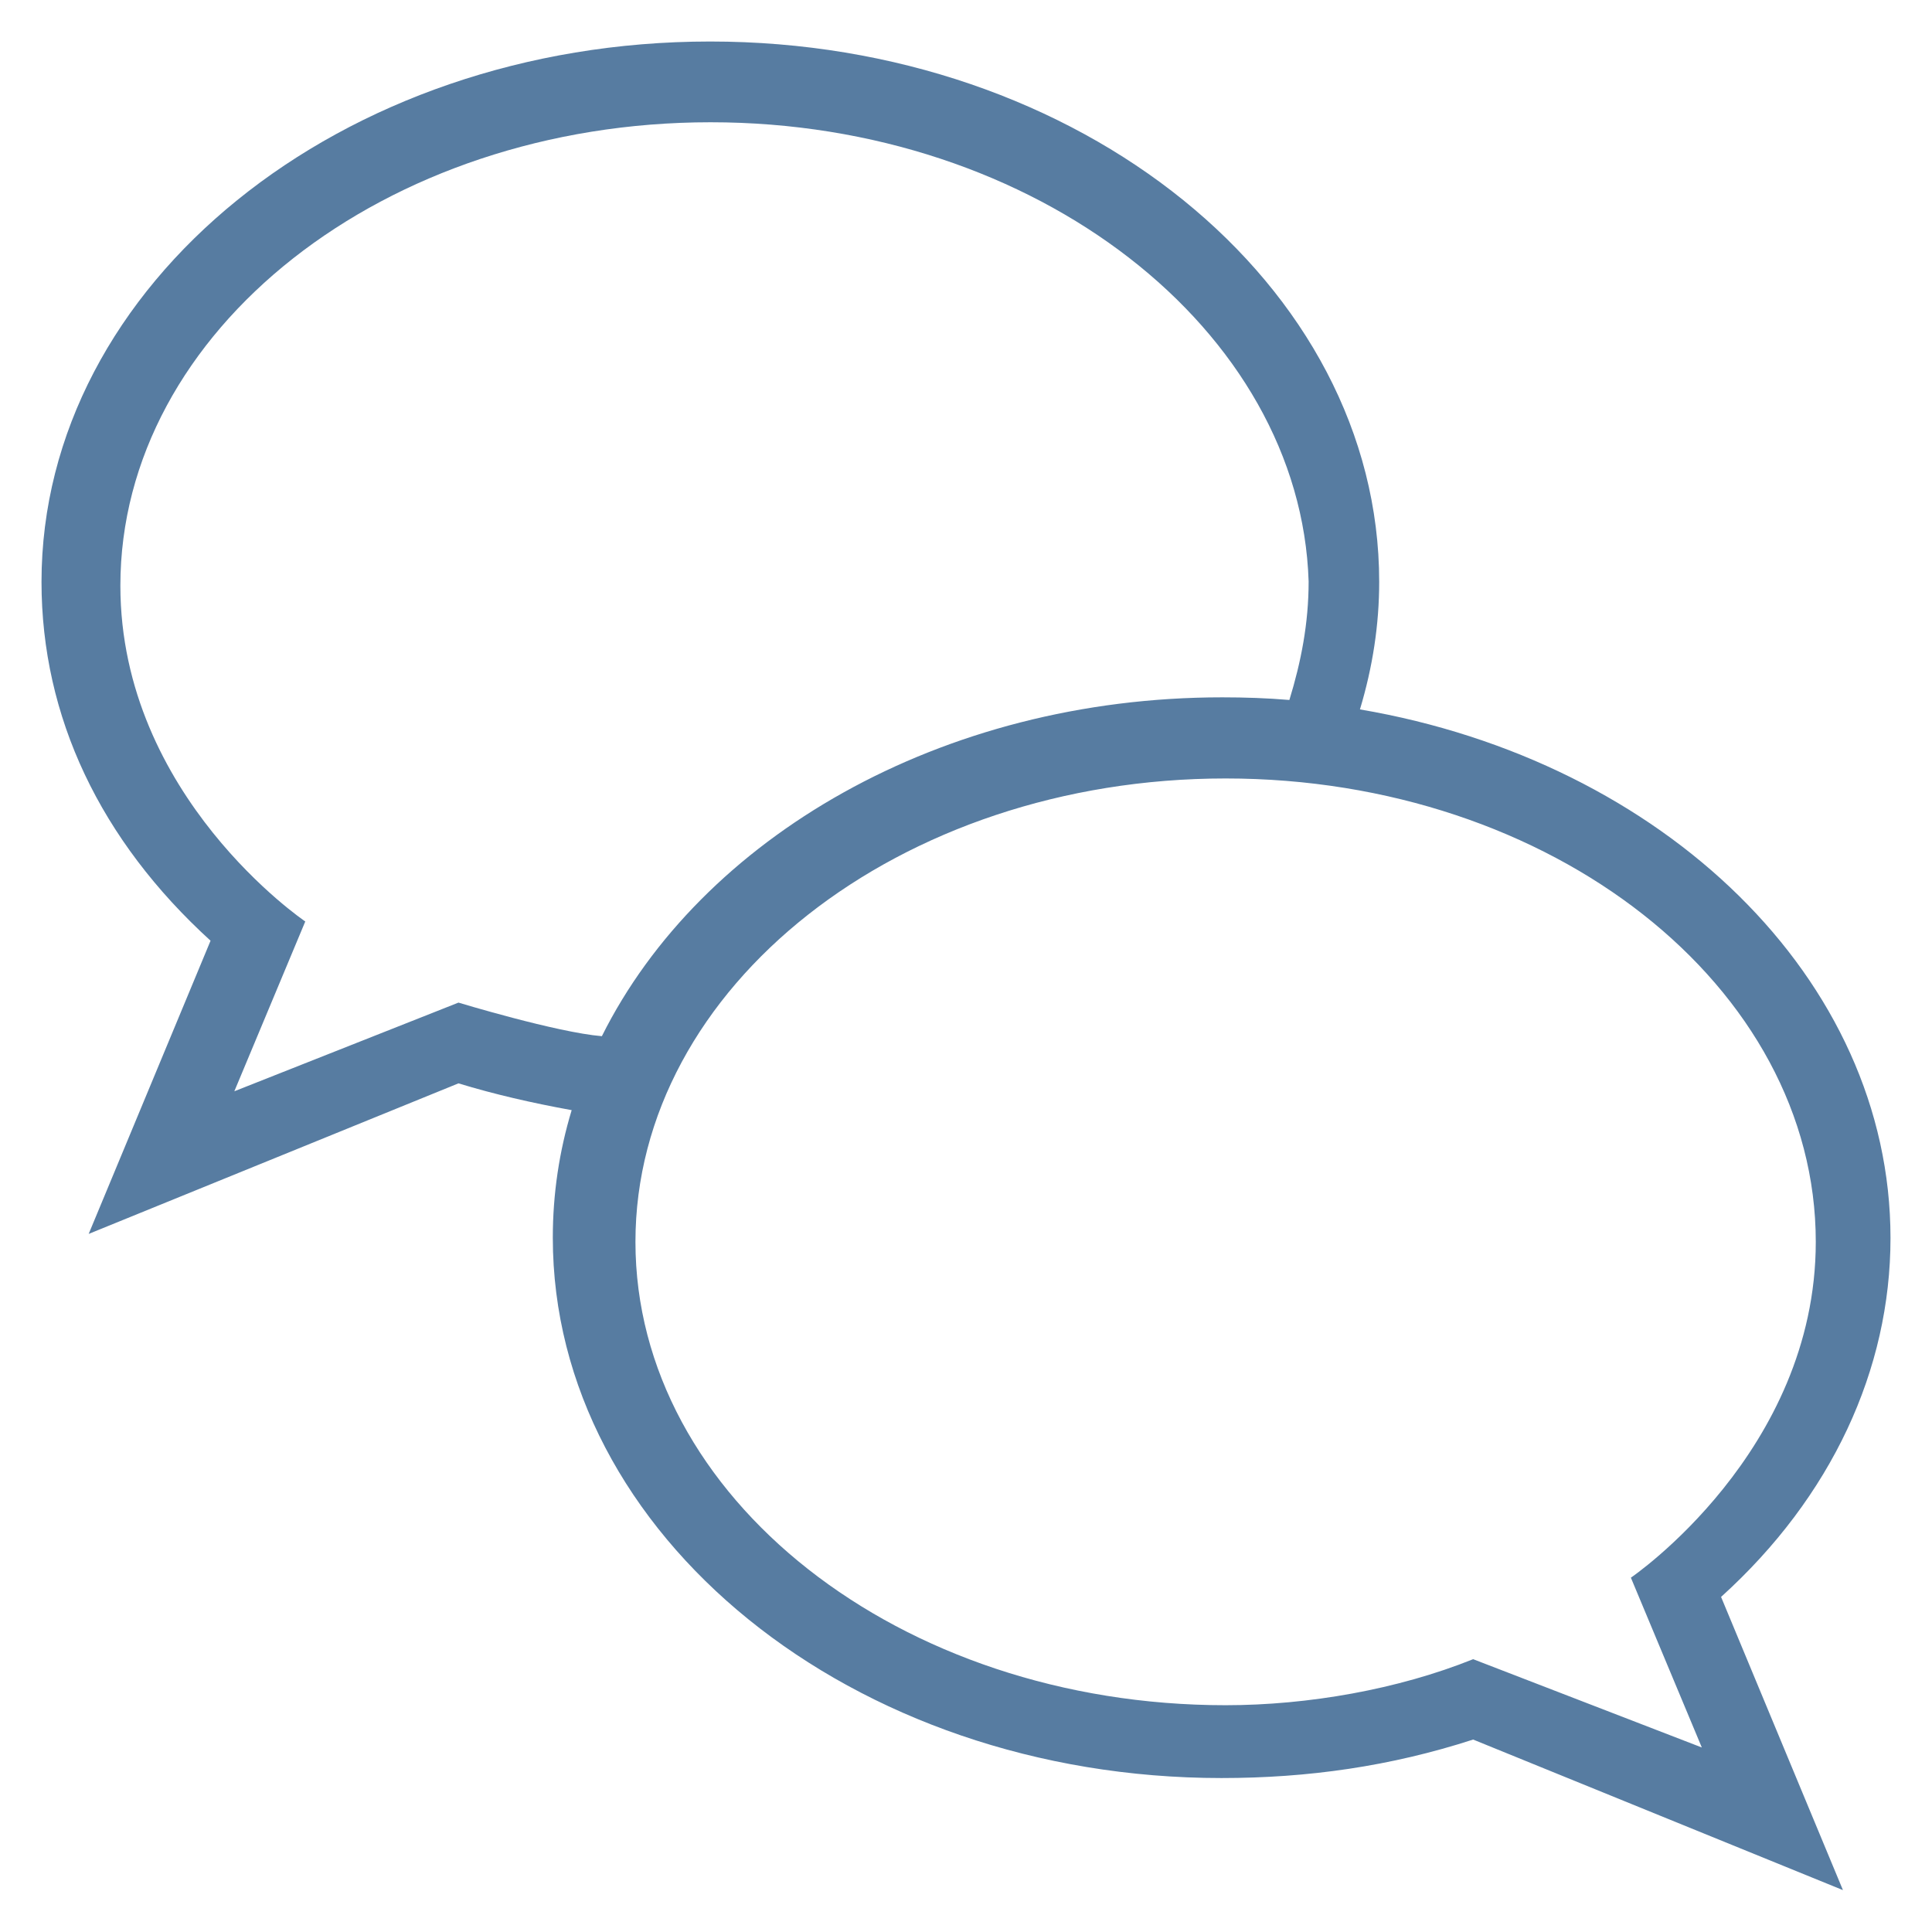
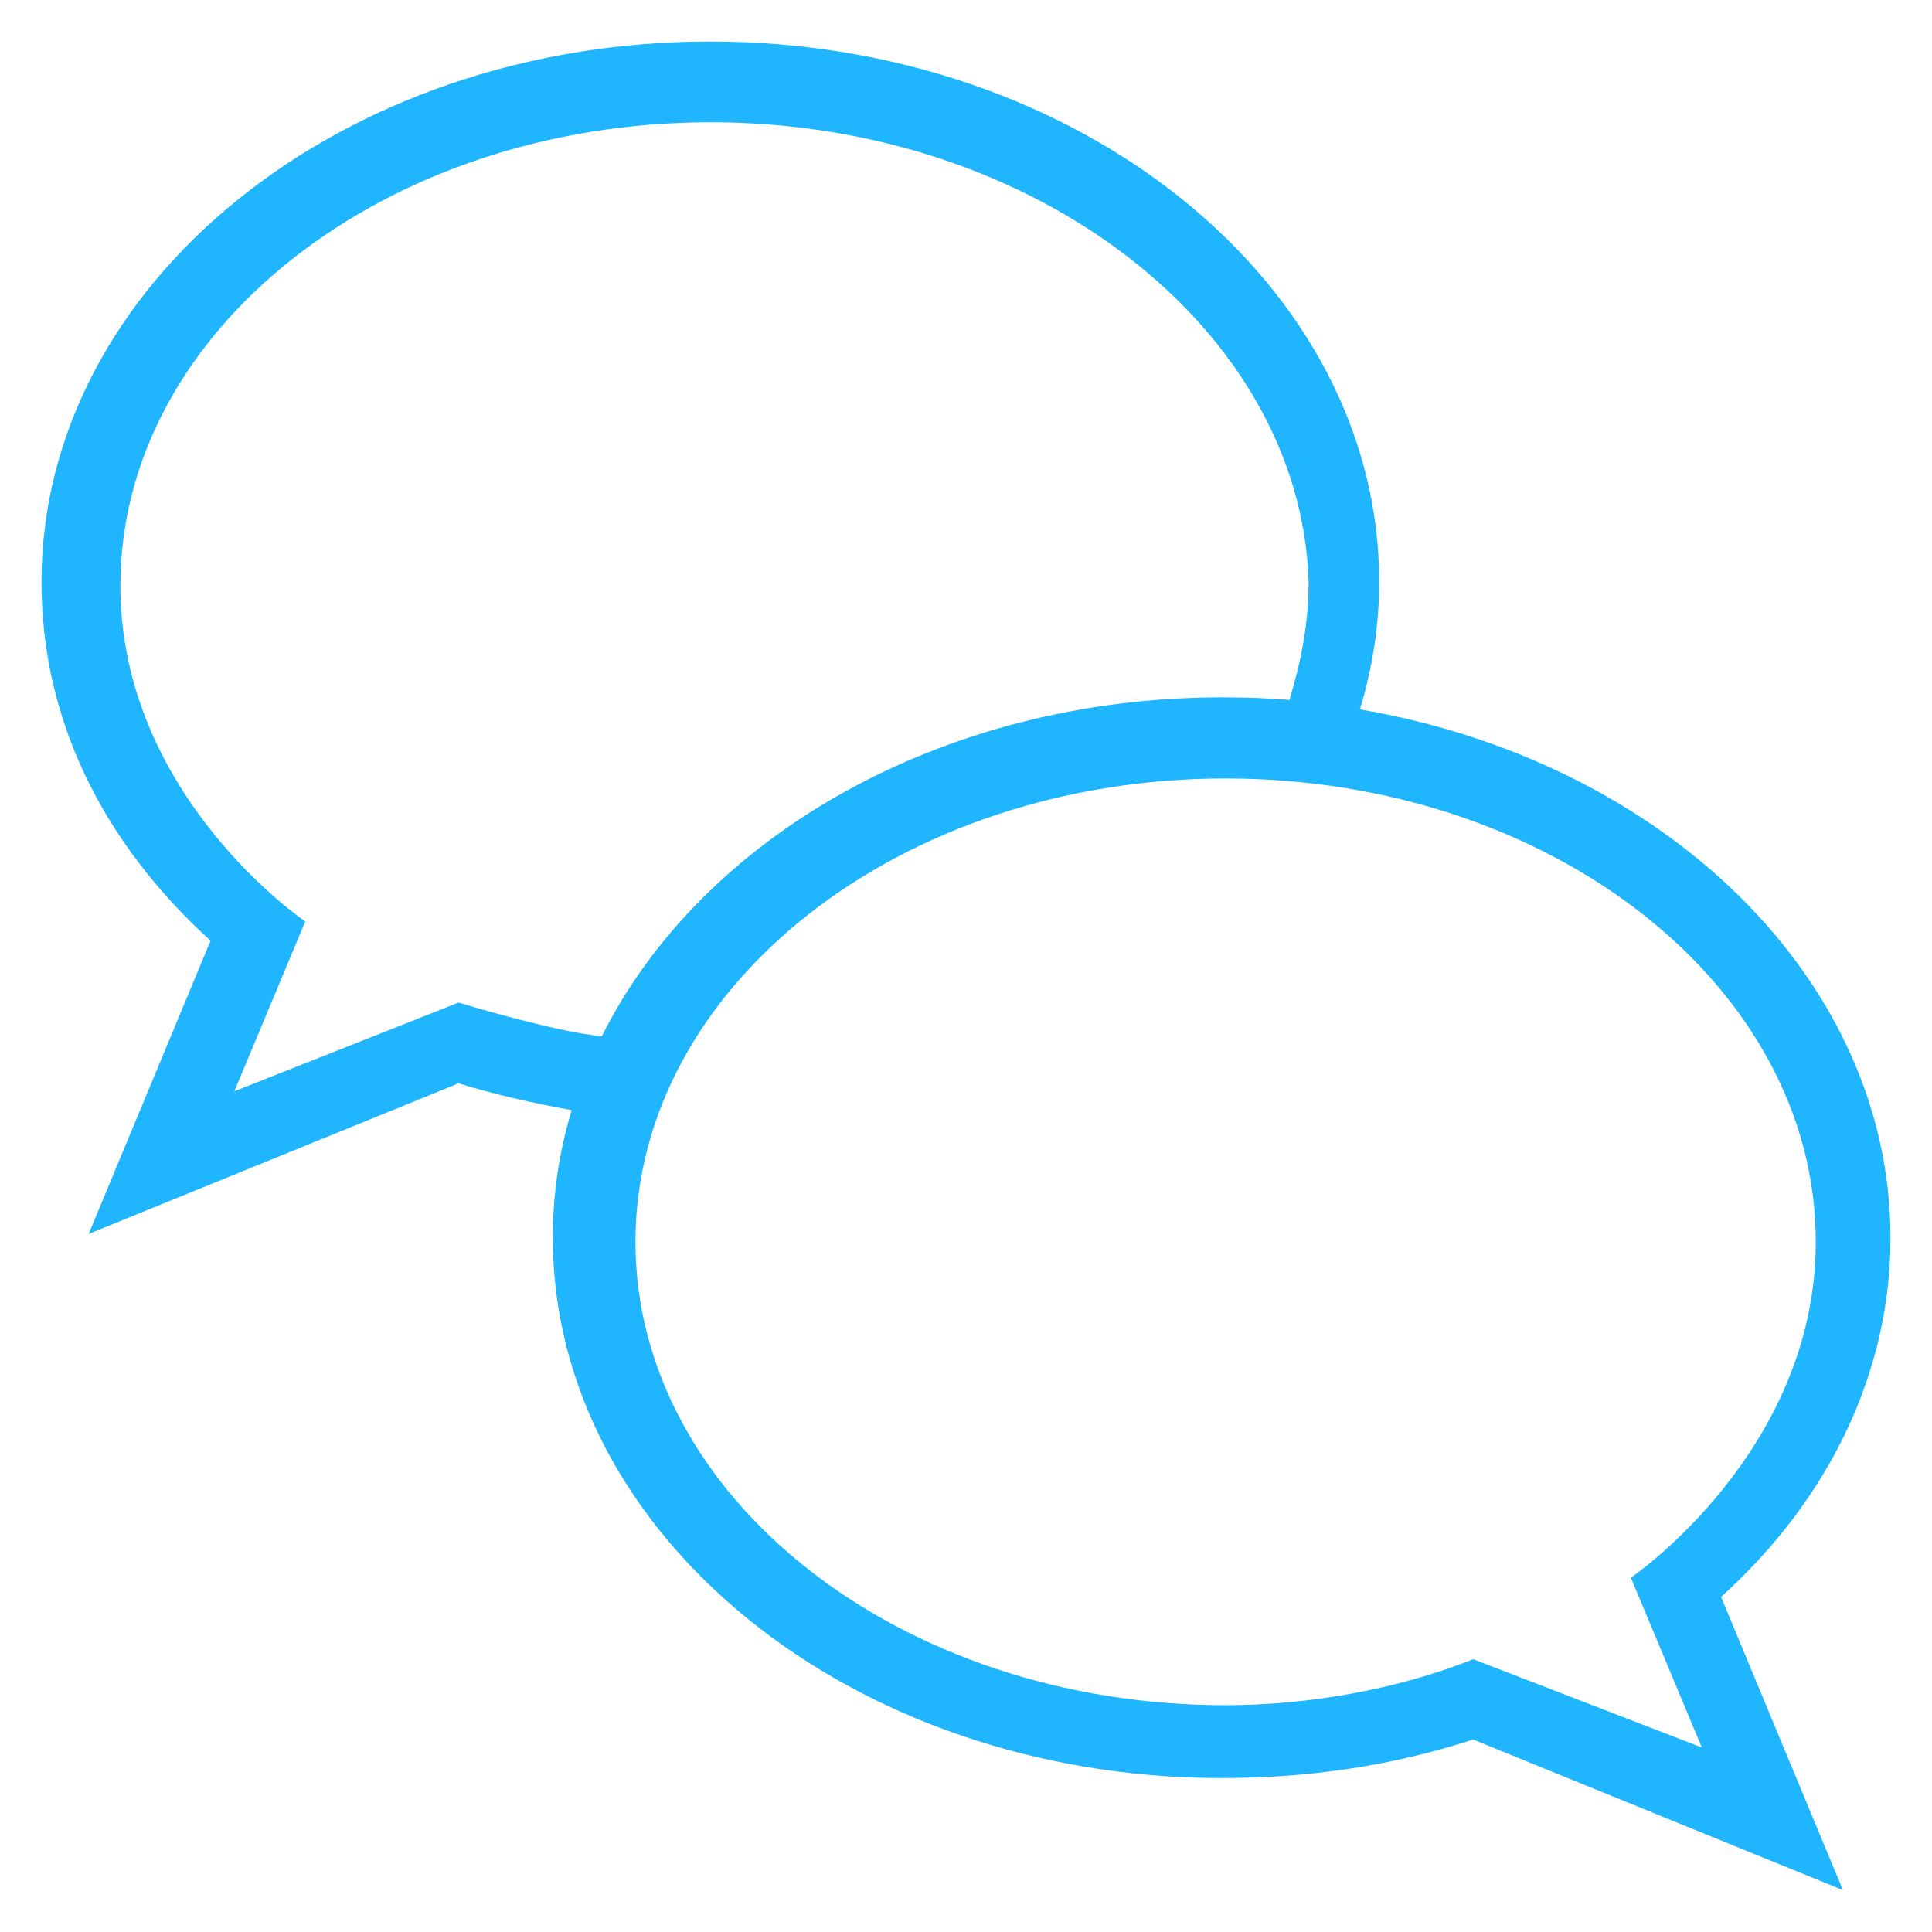
<svg xmlns="http://www.w3.org/2000/svg" version="1.1" viewBox="0 0 512 512" enable-background="new 0 0 512 512">
  <g>
-     <path fill="#577ca1" d="m501,328.1c0-68.7-60.2-126.4-140.6-140.1 3.4-11.3 5.1-22.5 5.1-33.8 0-78.8-79.3-143.2-177.3-143.2s-177.2,64.4-177.2,143.2c0,35.8 15.6,68.5 44.8,95.1l-32.3,77.7 98-39.9c9.5,2.9 19.5,5.2 30,7.1-3.3,10.9-5,22.2-5,33.8 0,78.8 79.2,143.2 177.2,143.2 22.9,0 44.8-3.1 66.7-10.2l98,39.9-32.3-77.7c29.3-26.5 44.9-60.3 44.9-95.1zm-379.5-62.4l-59.4,23.5 18.8-45c0,0-49-33.1-49-89 0-67.5 69.9-122.8 156.4-122.8s156.4,55.2 158.5,121.7c0,11.1-2,21.3-5.1,31.4-5.9-0.5-11.8-0.7-17.8-0.7-74.6,0-138.2,37.3-164.4,89.8-12-1-38-8.9-38-8.9zm268.9,174c-19.9,8-43.7,12.2-65.6,12.2-86.5,0-156.4-55.2-156.4-122.8 0-67.5 69.9-122.8 156.4-122.8s156.4,55.2 156.4,122.8c0,55.7-49,89-49,89l18.8,45-60.6-23.4z" />
+     <path fill="#1FB6FF" d="m501,328.1c0-68.7-60.2-126.4-140.6-140.1 3.4-11.3 5.1-22.5 5.1-33.8 0-78.8-79.3-143.2-177.3-143.2s-177.2,64.4-177.2,143.2c0,35.8 15.6,68.5 44.8,95.1l-32.3,77.7 98-39.9c9.5,2.9 19.5,5.2 30,7.1-3.3,10.9-5,22.2-5,33.8 0,78.8 79.2,143.2 177.2,143.2 22.9,0 44.8-3.1 66.7-10.2l98,39.9-32.3-77.7c29.3-26.5 44.9-60.3 44.9-95.1zm-379.5-62.4l-59.4,23.5 18.8-45c0,0-49-33.1-49-89 0-67.5 69.9-122.8 156.4-122.8s156.4,55.2 158.5,121.7c0,11.1-2,21.3-5.1,31.4-5.9-0.5-11.8-0.7-17.8-0.7-74.6,0-138.2,37.3-164.4,89.8-12-1-38-8.9-38-8.9zm268.9,174c-19.9,8-43.7,12.2-65.6,12.2-86.5,0-156.4-55.2-156.4-122.8 0-67.5 69.9-122.8 156.4-122.8s156.4,55.2 156.4,122.8c0,55.7-49,89-49,89l18.8,45-60.6-23.4z" />
  </g>
</svg>
